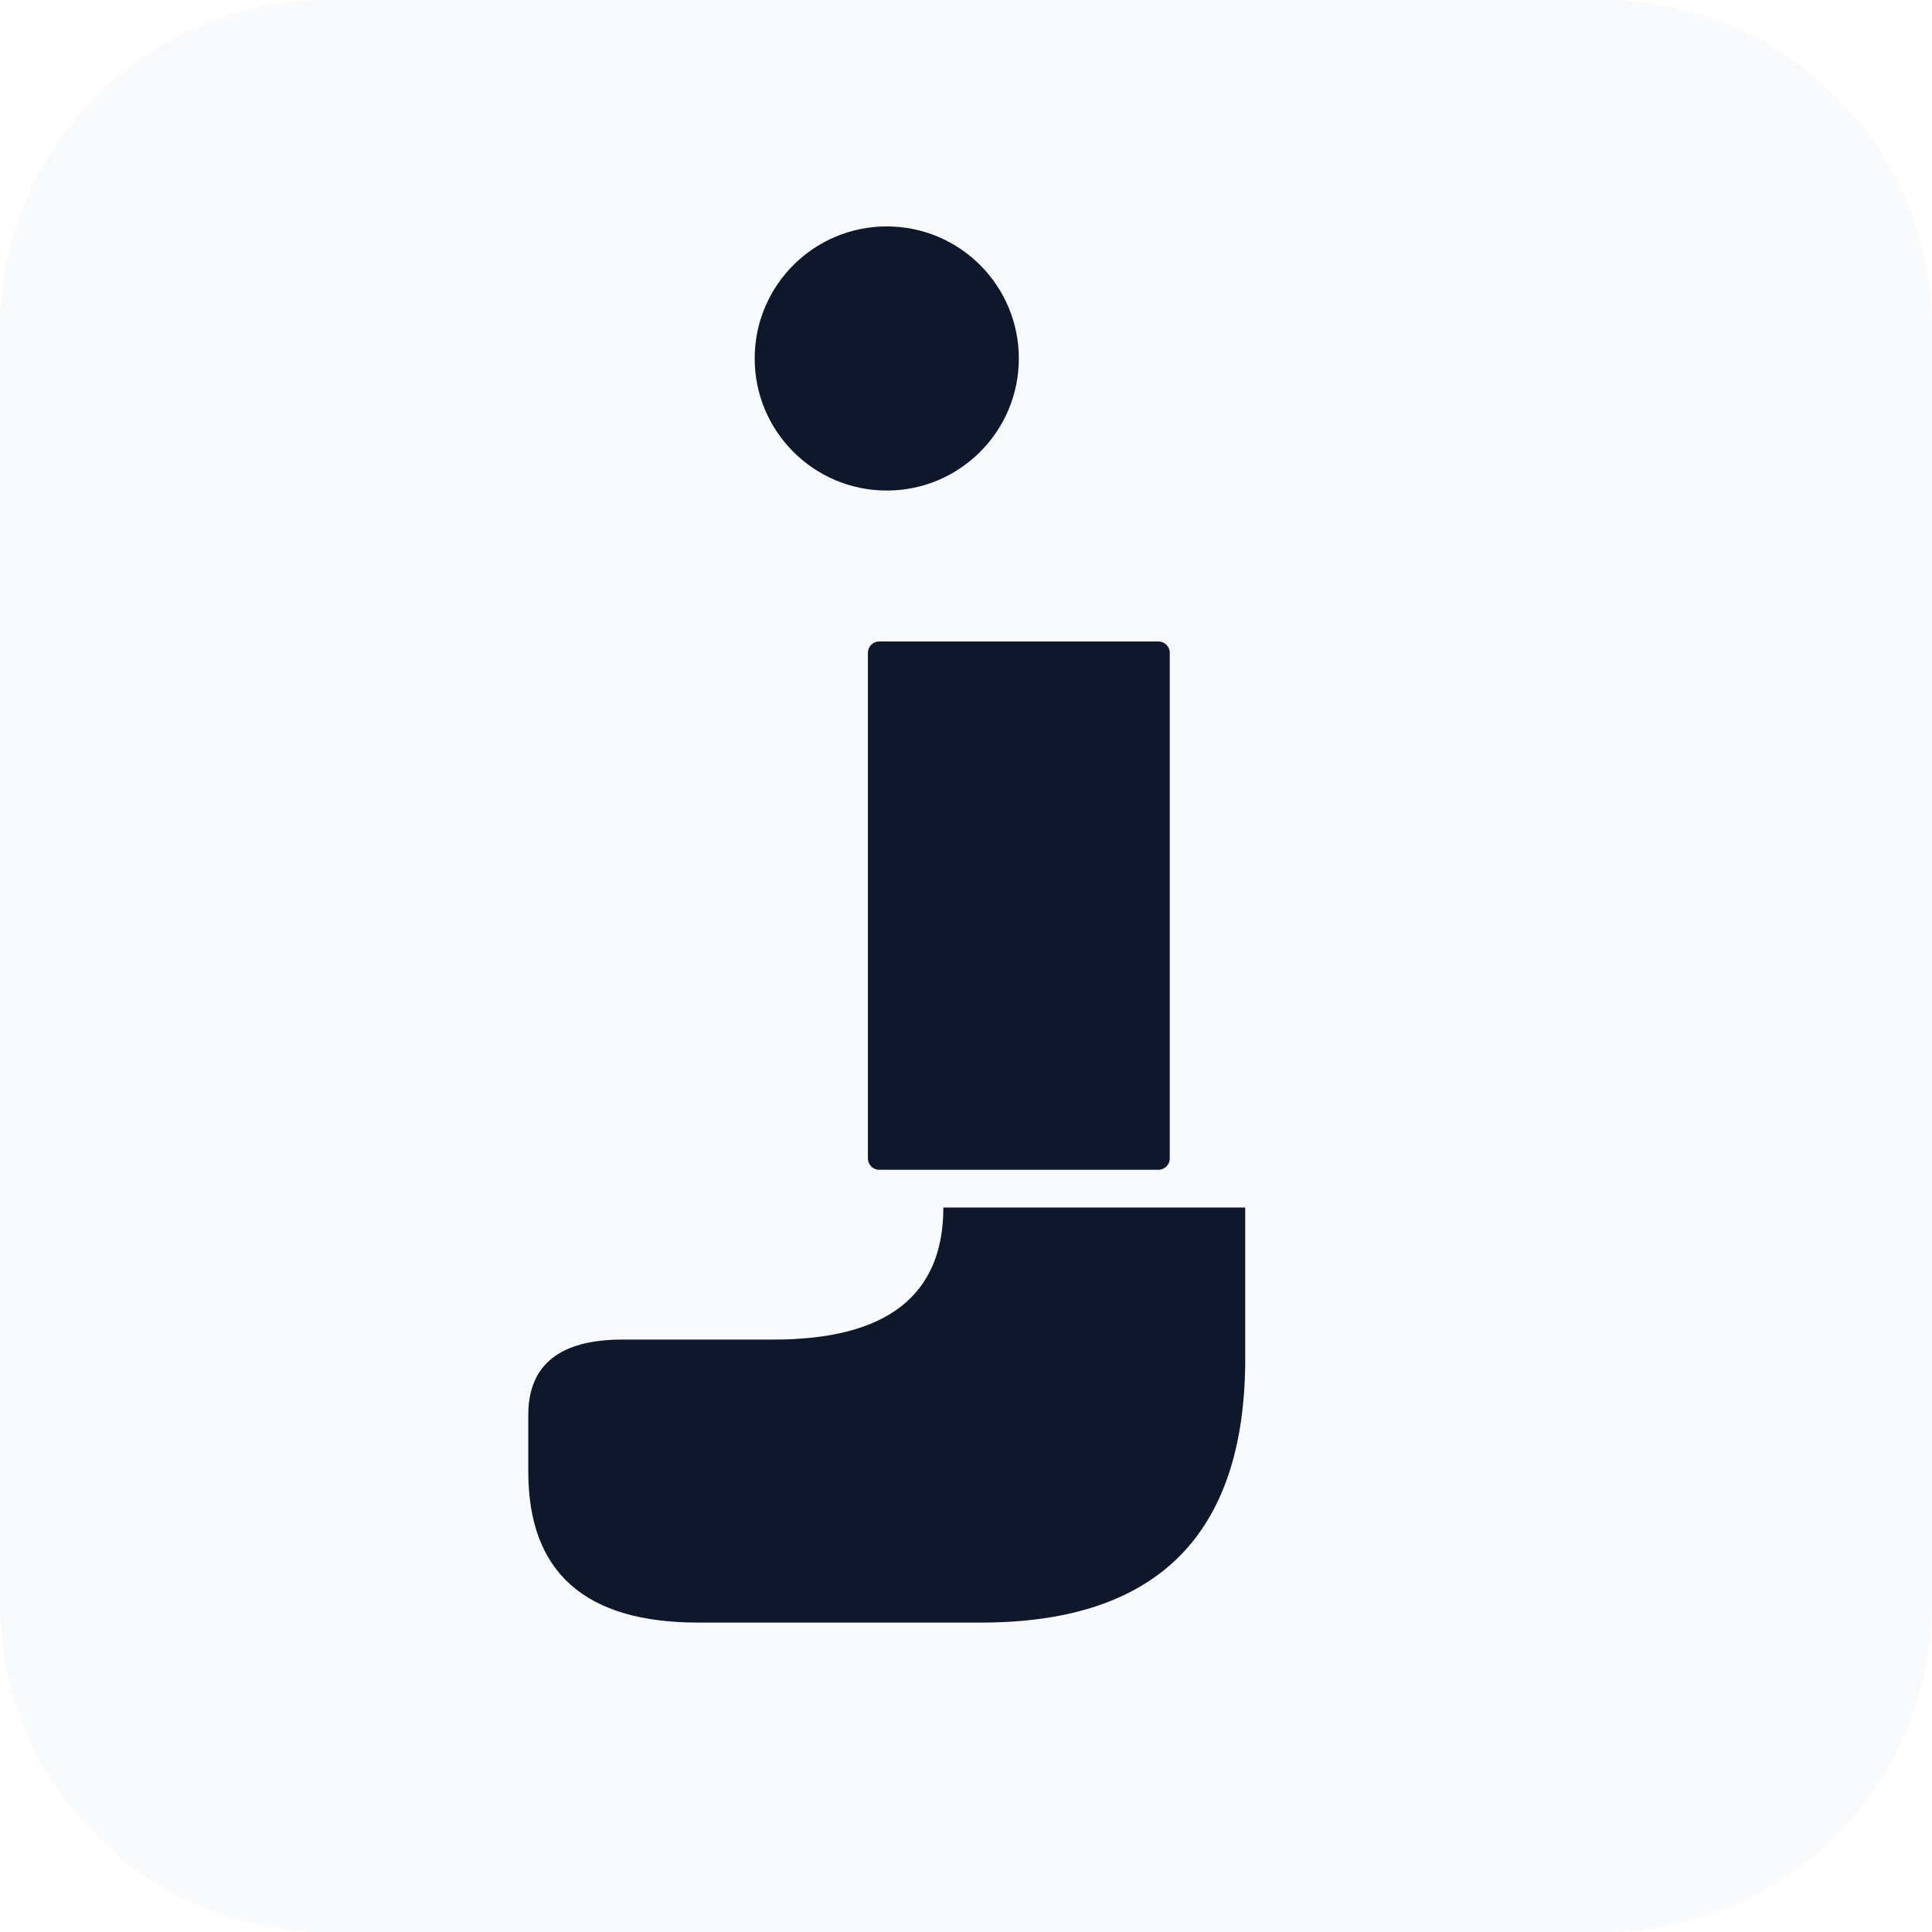
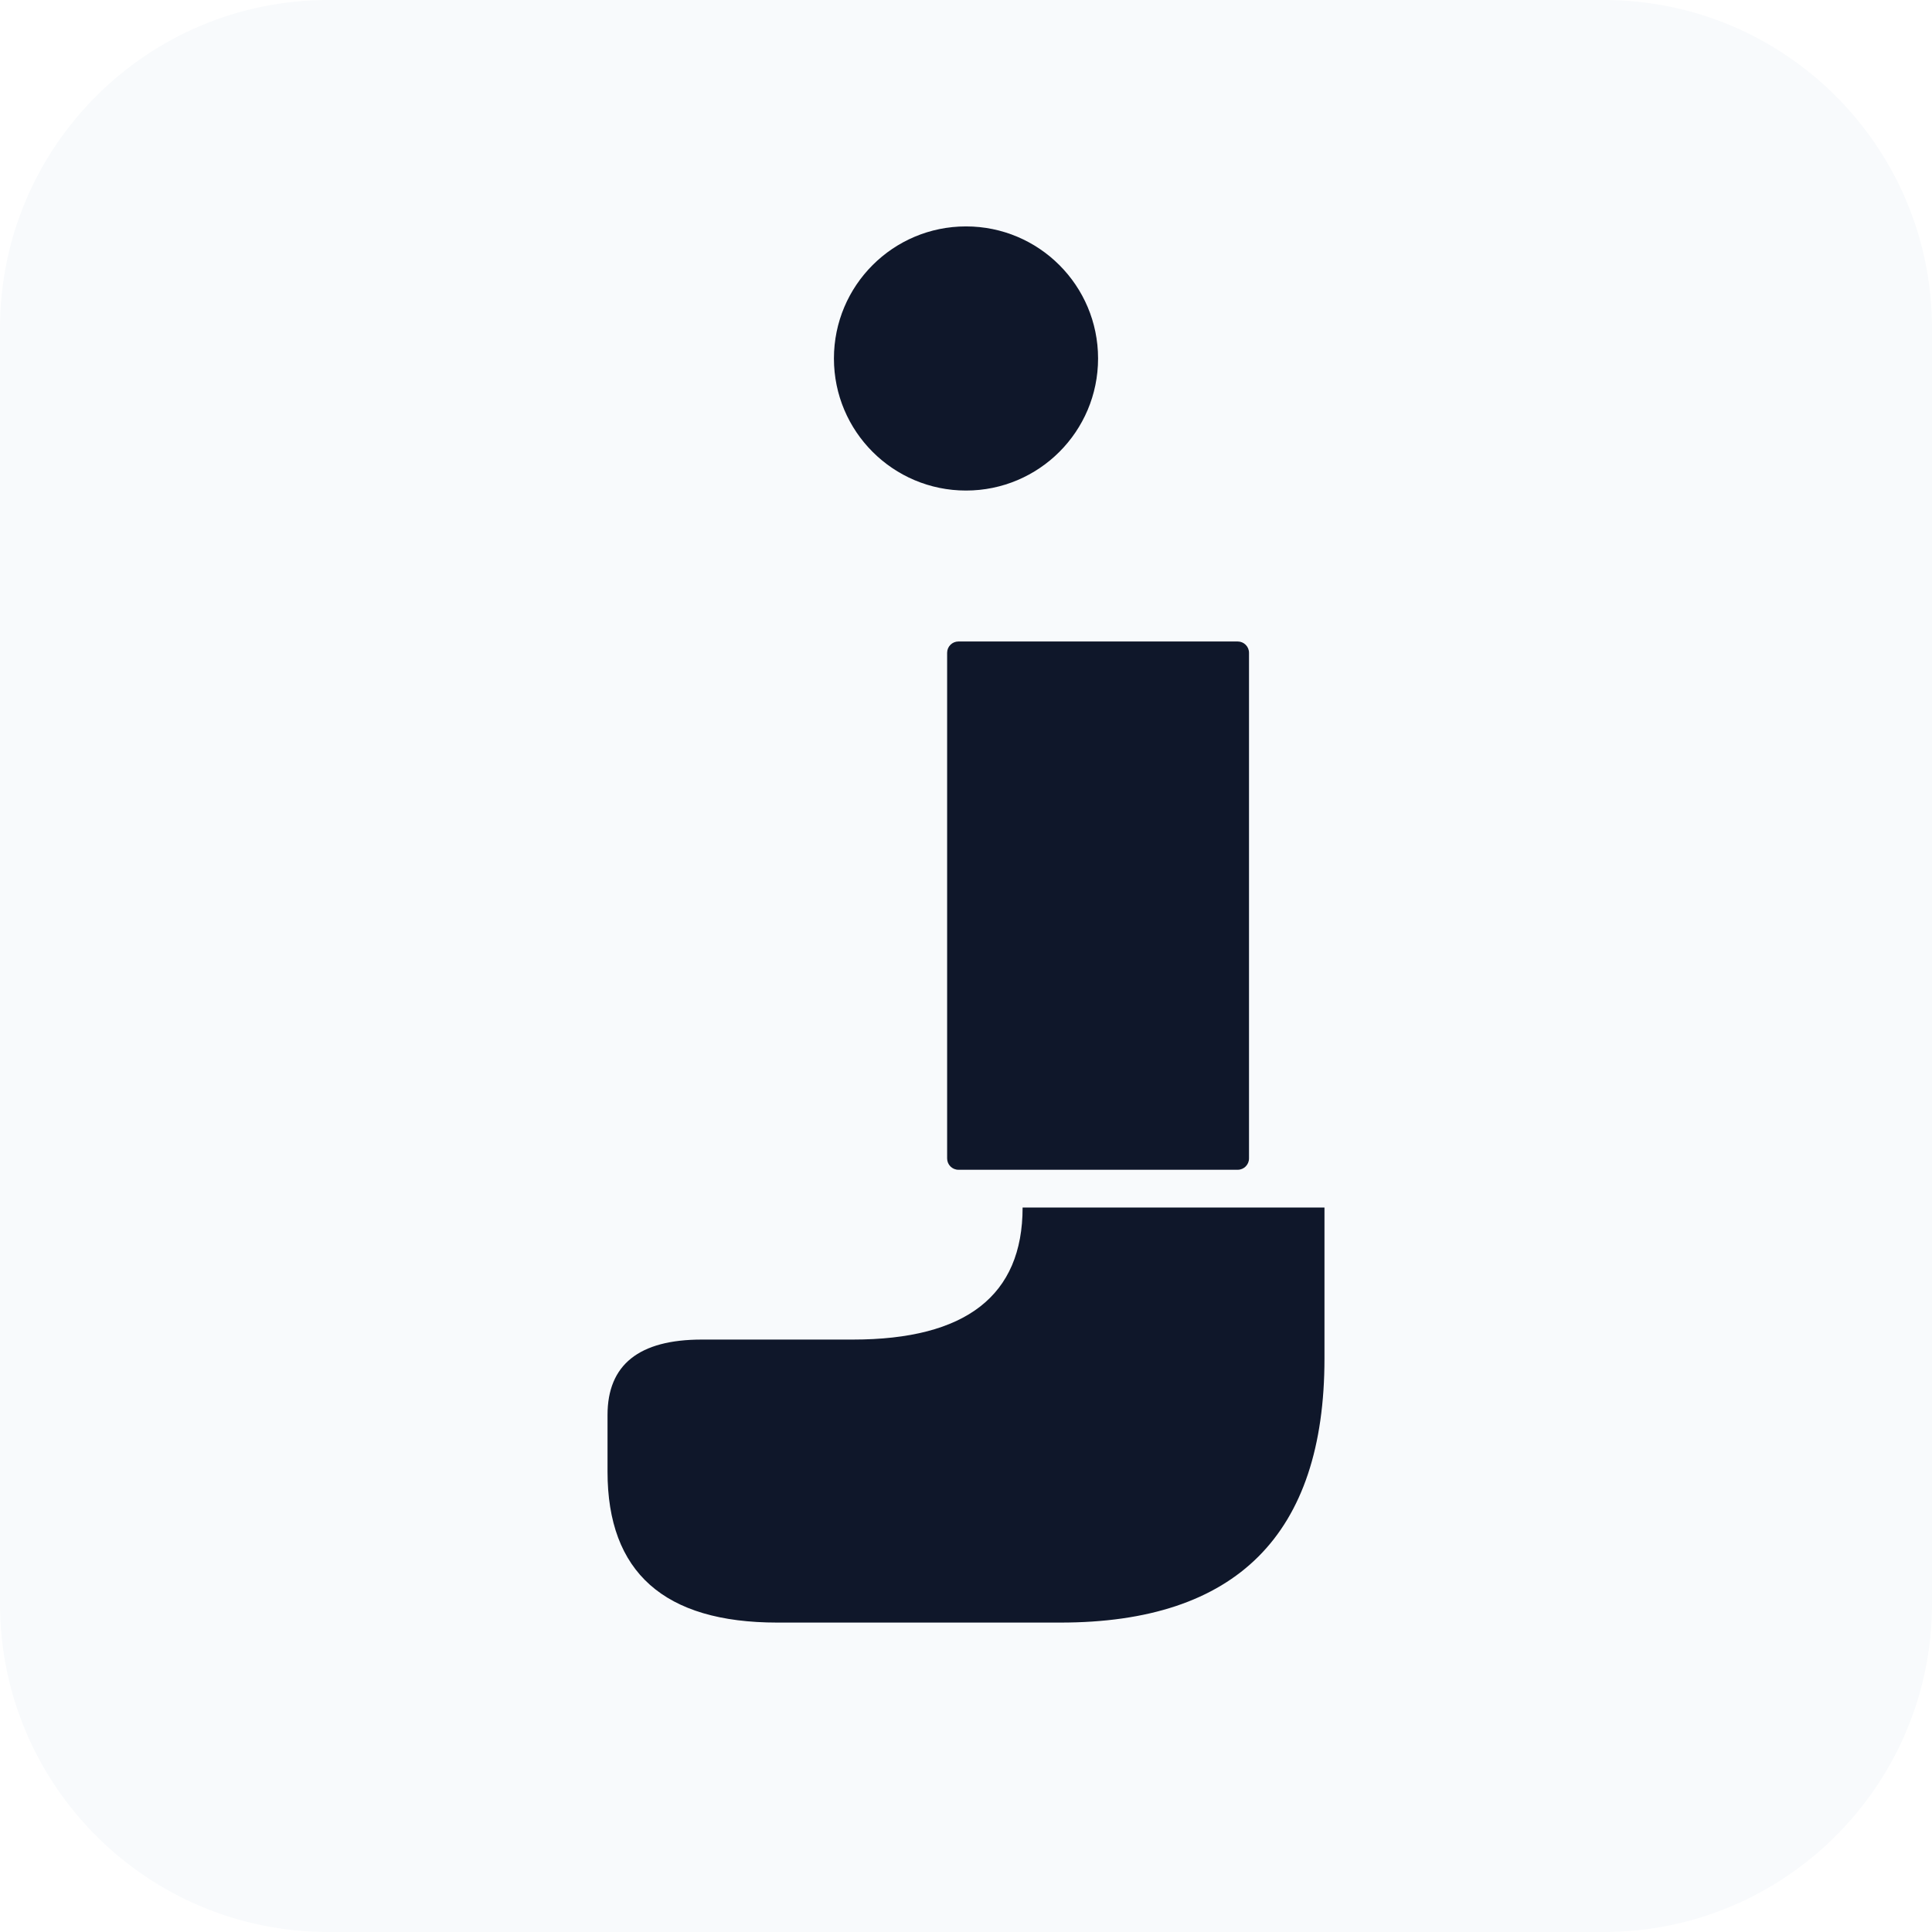
<svg xmlns="http://www.w3.org/2000/svg" viewBox="0 0 1024 1024" role="img" aria-label="jeffols signature icon">
  <rect width="1024" height="1024" rx="174" fill="#F8FAFC" />
-   <circle cx="470" cy="190" r="70" fill="#0F172A" />
-   <rect x="460" y="340" width="160" height="280" rx="6" fill="#0F172A" />
-   <path d="M 500 640 L 660 640 L 660 720 Q 660 860 520 860 L 370 860 Q 280 860 280 780 L 280 750 Q 280 710 330 710 L 410 710 Q 500 710 500 640 Z" fill="#0F172A" />
+   <circle cx="512" cy="190" r="70" fill="#0F172A" />
+   <rect x="502" y="340" width="160" height="280" rx="6" fill="#0F172A" />
+   <path d="M 542 640 L 702 640 L 702 720 Q 702 860 562 860 L 412 860 Q 322 860 322 780 L 322 750 Q 322 710 372 710 L 452 710 Q 542 710 542 640 Z" fill="#0F172A" />
</svg>
